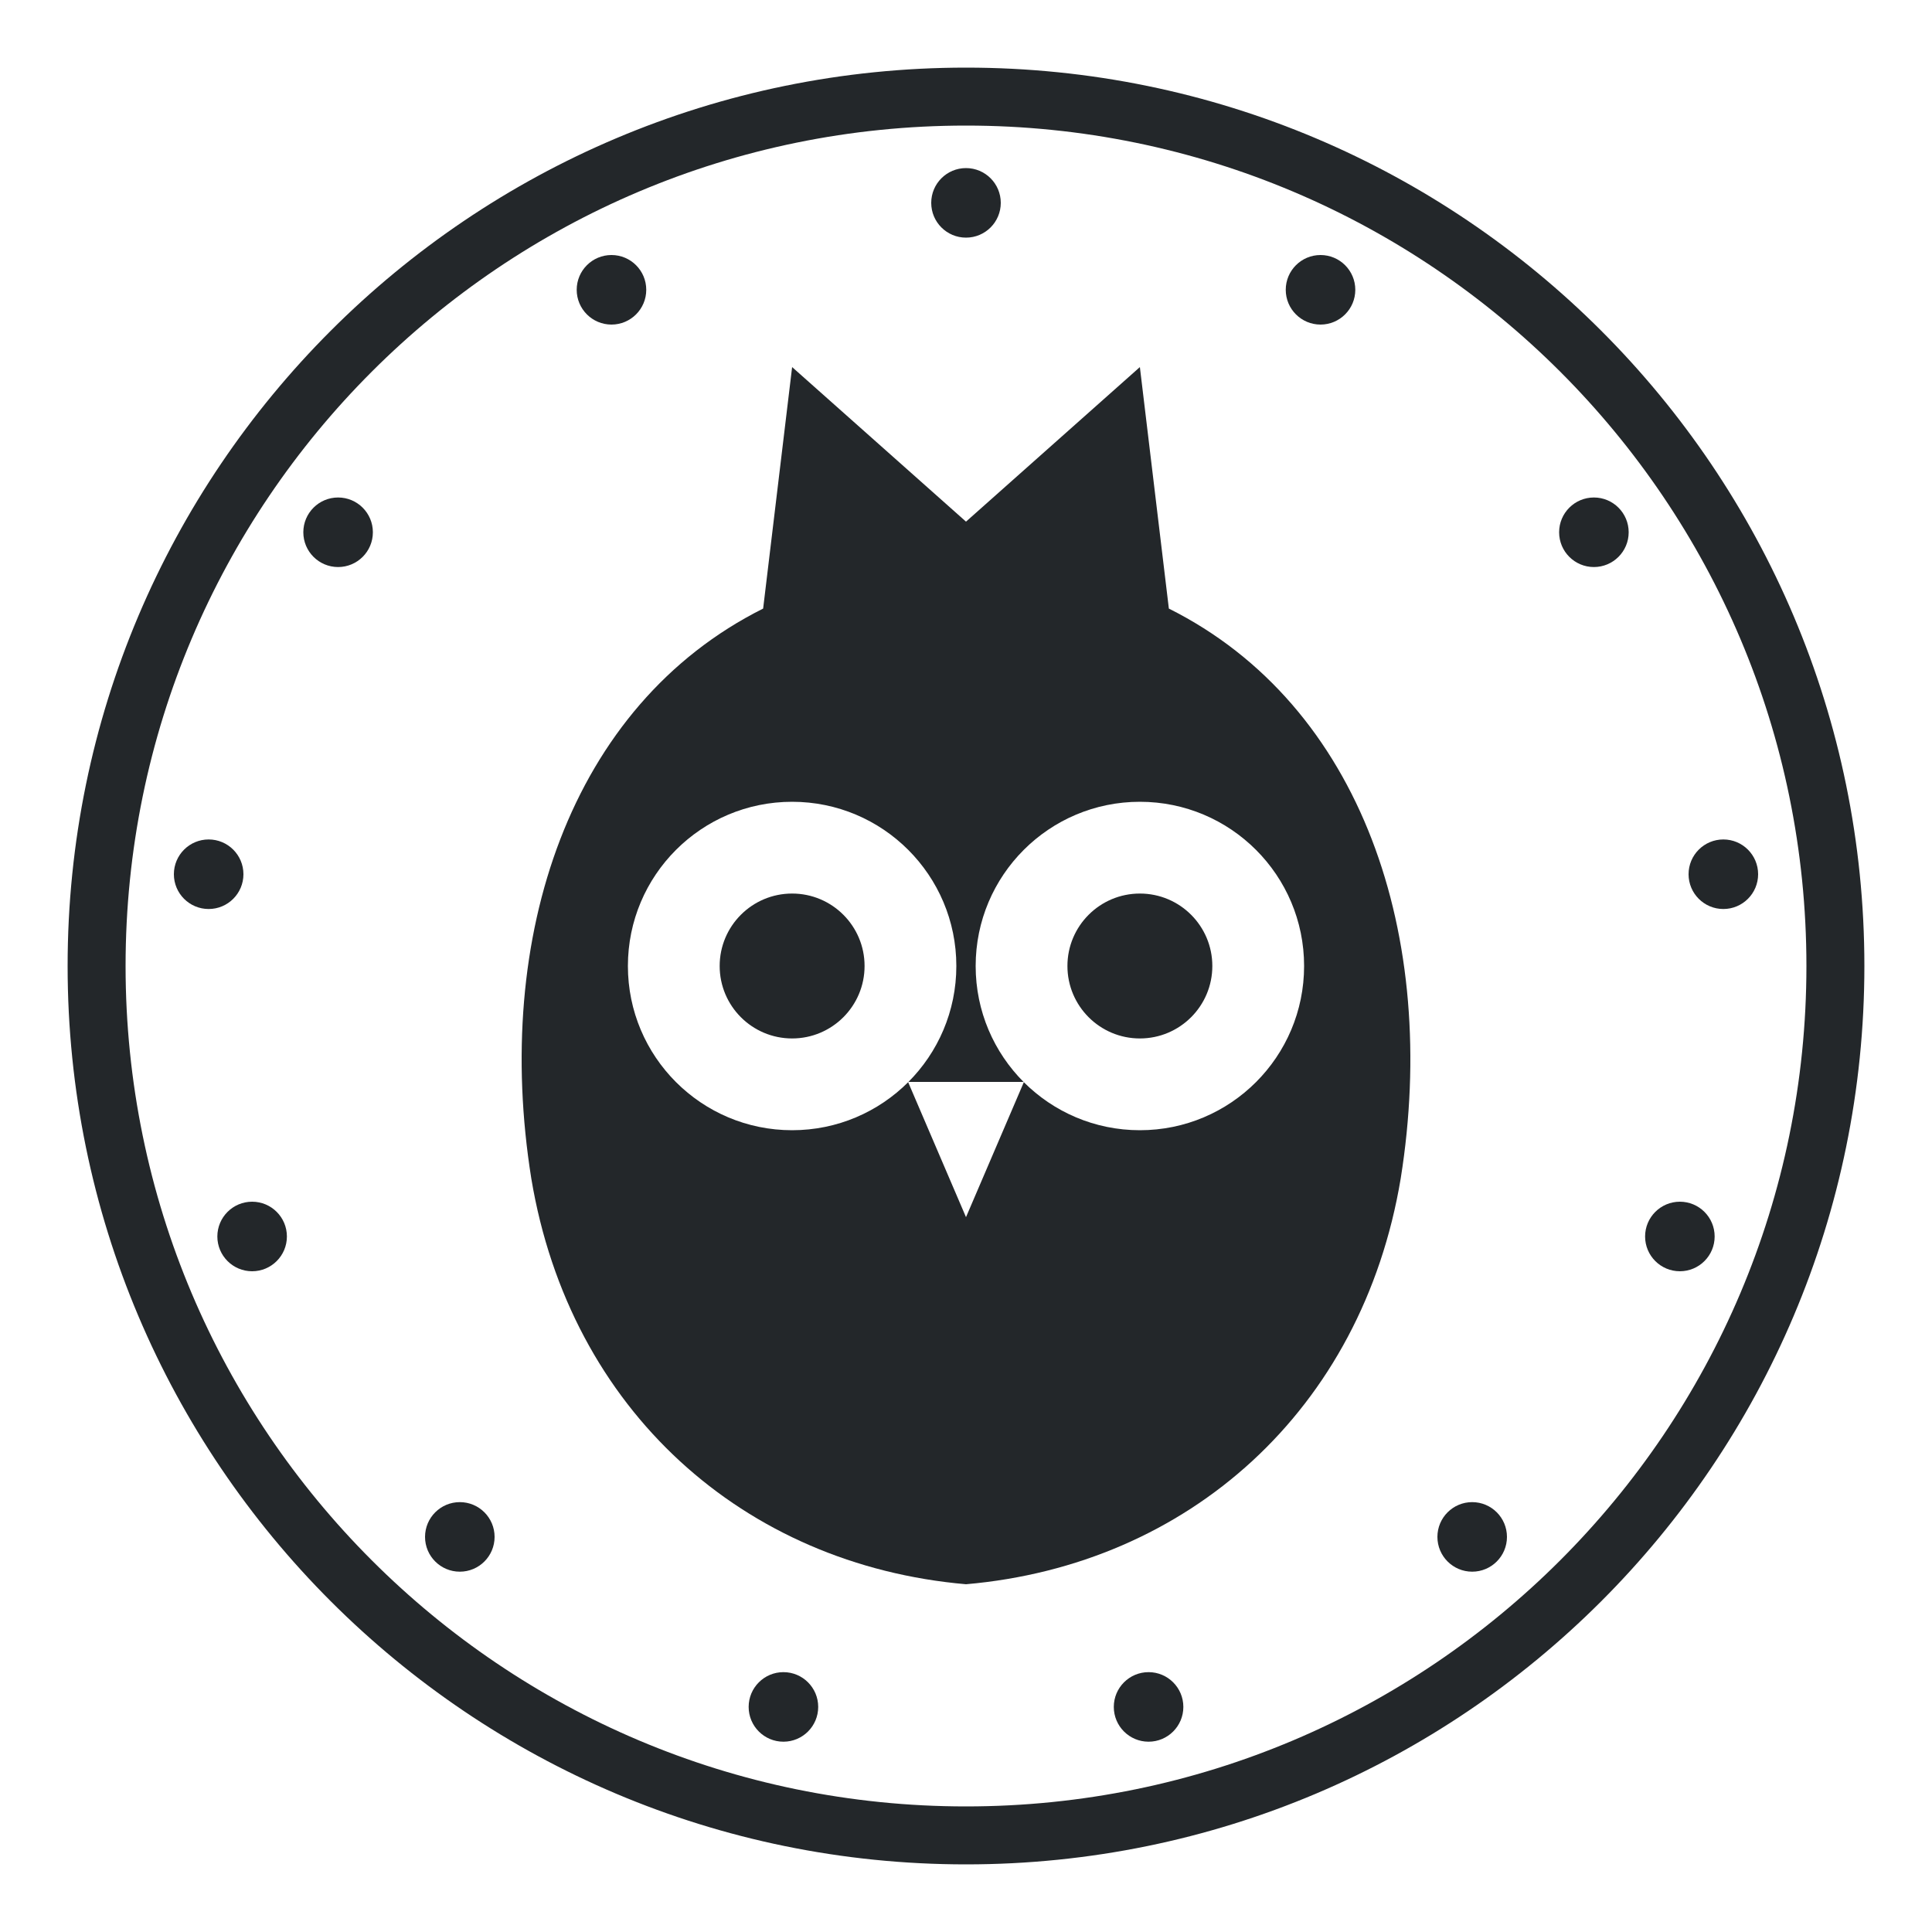
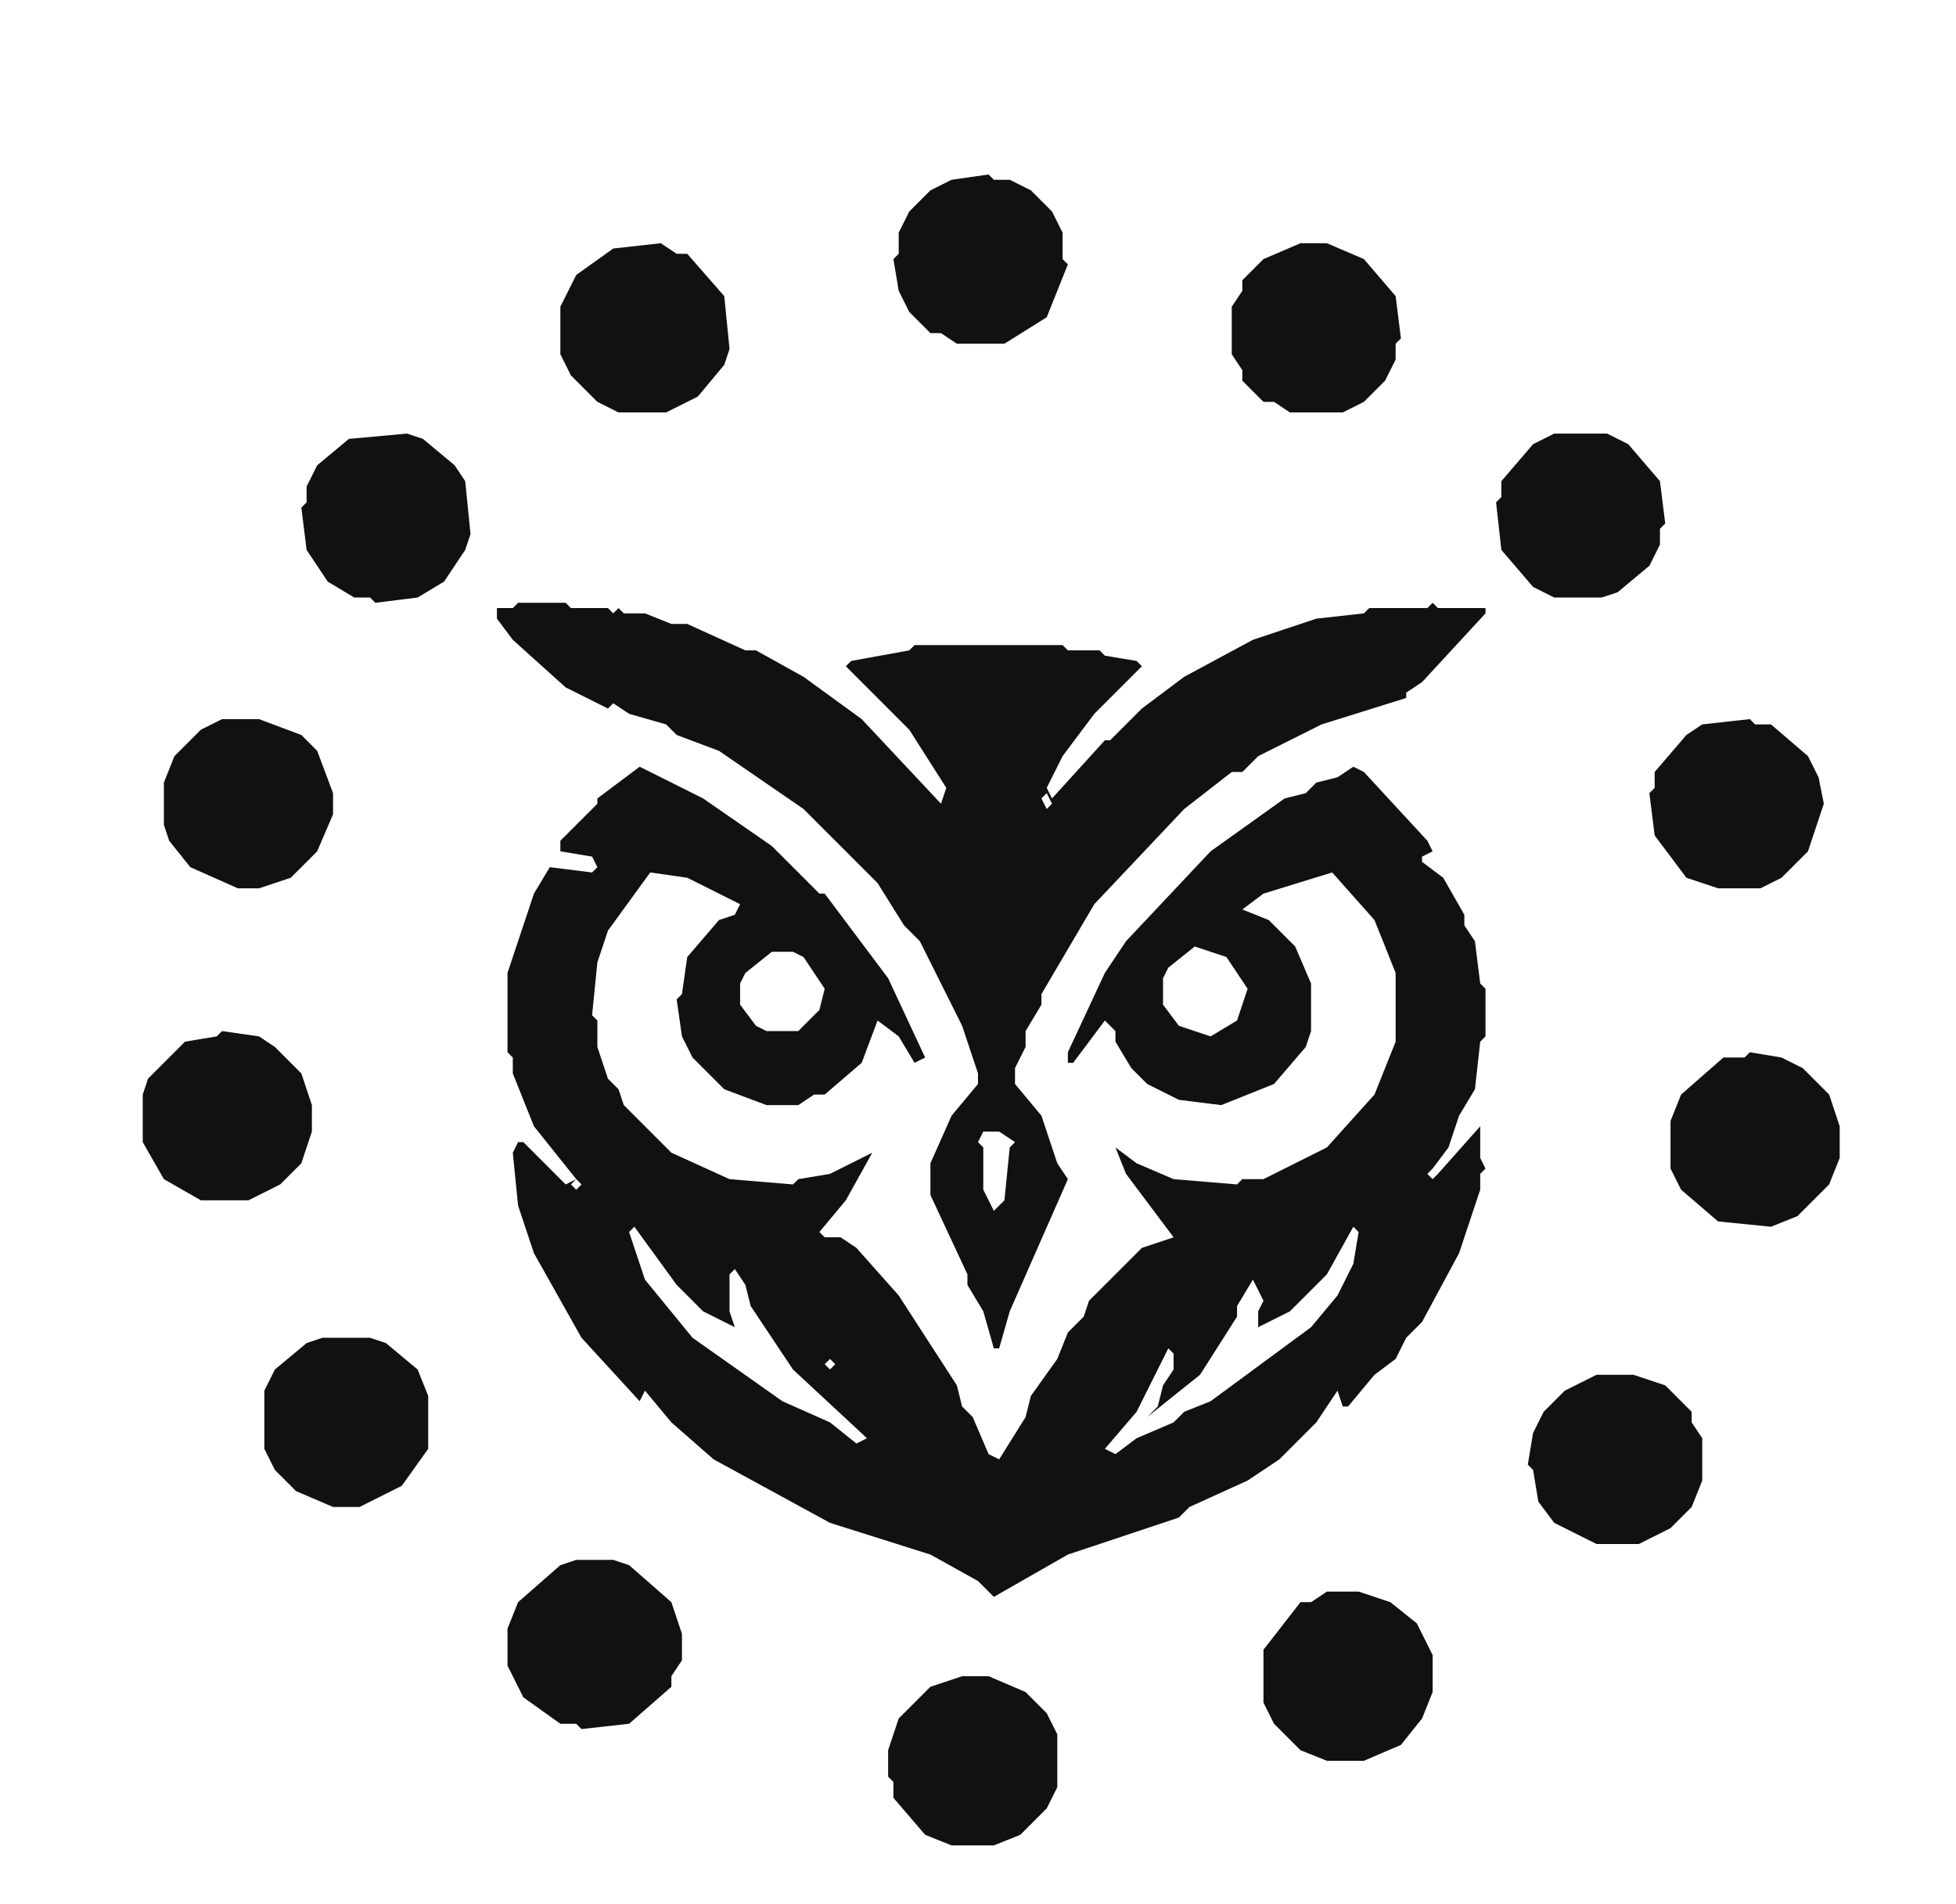
- <svg xmlns="http://www.w3.org/2000/svg" viewBox="0 0 200 200" width="200" height="200" role="img" aria-labelledby="t" style="color:#23272A">
-   <circle cx="100" cy="100" r="90" fill="none" stroke="currentColor" stroke-width="6" />
-   <circle cx="100.0" cy="21.0" r="3.6" fill="currentColor" />
-   <circle cx="136.7" cy="30.0" r="3.6" fill="currentColor" />
-   <circle cx="165.0" cy="55.1" r="3.6" fill="currentColor" />
-   <circle cx="178.4" cy="90.5" r="3.6" fill="currentColor" />
-   <circle cx="173.9" cy="128.0" r="3.6" fill="currentColor" />
-   <circle cx="152.4" cy="159.1" r="3.6" fill="currentColor" />
-   <circle cx="118.9" cy="176.7" r="3.6" fill="currentColor" />
-   <circle cx="81.1" cy="176.7" r="3.6" fill="currentColor" />
-   <circle cx="47.6" cy="159.1" r="3.6" fill="currentColor" />
-   <circle cx="26.1" cy="128.0" r="3.6" fill="currentColor" />
-   <circle cx="21.6" cy="90.5" r="3.6" fill="currentColor" />
-   <circle cx="35.0" cy="55.1" r="3.6" fill="currentColor" />
-   <circle cx="63.3" cy="30.0" r="3.6" fill="currentColor" />
-   <path fill="currentColor" fill-rule="evenodd" d="M100,54 L118,38 L121,63 C141,73 149,97 145,122 C141,146 123,162 100,164 C77,162 59,146 55,122 C51,97 59,73 79,63 L82,38 Z M99.0,100.0 a17,17 0 1,0 -34,0 a17,17 0 1,0 34,0 Z M135.0,100.0 a17,17 0 1,0 -34,0 a17,17 0 1,0 34,0 Z M94,112 L106,112 L100,126 Z" />
-   <circle cx="82" cy="100" r="7.5" fill="currentColor" />
-   <circle cx="118" cy="100" r="7.5" fill="currentColor" />
+ <svg xmlns="http://www.w3.org/2000/svg" viewBox="0 0 370 360" role="img" aria-label="Owl clan emblem">
+   <path d="M 182,317 L 176,319 L 170,325 L 168,331 L 168,336 L 169,337 L 169,340 L 175,347 L 180,349 L 188,349 L 193,347 L 198,342 L 200,338 L 200,328 L 198,324 L 194,320 L 187,317 Z M 251,301 L 248,303 L 246,303 L 239,312 L 239,322 L 241,326 L 246,331 L 251,333 L 258,333 L 265,330 L 269,325 L 271,320 L 271,313 L 268,307 L 263,303 L 257,301 Z M 106,296 L 98,303 L 96,308 L 96,315 L 99,321 L 106,326 L 109,326 L 110,327 L 119,326 L 127,319 L 127,317 L 129,314 L 129,309 L 127,303 L 119,296 L 116,295 L 109,295 Z M 302,260 L 296,263 L 292,267 L 290,271 L 289,277 L 290,278 L 291,284 L 294,288 L 302,292 L 310,292 L 316,289 L 320,285 L 322,280 L 322,272 L 320,269 L 320,267 L 315,262 L 309,260 Z M 61,253 L 58,254 L 52,259 L 50,263 L 50,274 L 52,278 L 56,282 L 63,285 L 68,285 L 76,281 L 81,274 L 81,264 L 79,259 L 73,254 L 70,253 Z M 331,199 L 330,200 L 326,200 L 318,207 L 316,212 L 316,221 L 318,225 L 325,231 L 335,232 L 340,230 L 346,224 L 348,219 L 348,213 L 346,207 L 341,202 L 337,200 Z M 42,195 L 41,196 L 35,197 L 28,204 L 27,207 L 27,216 L 31,223 L 38,227 L 47,227 L 53,224 L 57,220 L 59,214 L 59,209 L 57,203 L 52,198 L 49,196 Z M 261,144 L 258,146 L 256,145 L 253,147 L 249,148 L 247,150 L 243,151 L 229,161 L 213,178 L 209,184 L 202,199 L 202,201 L 203,201 L 209,193 L 211,195 L 211,197 L 214,202 L 217,205 L 223,208 L 231,209 L 241,205 L 247,198 L 248,195 L 248,186 L 245,179 L 240,174 L 235,172 L 239,169 L 252,165 L 260,174 L 264,184 L 264,197 L 260,207 L 251,217 L 239,223 L 235,223 L 234,224 L 222,223 L 215,220 L 211,217 L 213,222 L 222,234 L 216,236 L 206,246 L 205,249 L 202,252 L 200,257 L 195,264 L 194,268 L 189,276 L 187,275 L 184,268 L 182,266 L 181,262 L 170,245 L 162,236 L 159,234 L 156,234 L 155,233 L 160,227 L 165,218 L 157,222 L 151,223 L 150,224 L 138,223 L 127,218 L 118,209 L 117,206 L 115,204 L 113,198 L 113,193 L 112,192 L 113,182 L 115,176 L 123,165 L 130,166 L 140,171 L 139,173 L 136,174 L 130,181 L 129,188 L 128,189 L 129,196 L 131,200 L 137,206 L 145,209 L 151,209 L 154,207 L 156,207 L 163,201 L 166,193 L 170,196 L 173,201 L 175,200 L 168,185 L 156,169 L 155,169 L 146,160 L 133,151 L 121,145 L 113,151 L 113,152 L 106,159 L 106,161 L 112,162 L 113,164 L 112,165 L 104,164 L 101,169 L 96,184 L 96,199 L 97,200 L 97,203 L 101,213 L 109,223 L 107,224 L 99,216 L 98,216 L 97,218 L 98,228 L 101,237 L 110,253 L 121,265 L 122,263 L 127,269 L 135,276 L 157,288 L 176,294 L 185,299 L 188,302 L 202,294 L 223,287 L 225,285 L 236,280 L 242,276 L 249,269 L 253,263 L 254,266 L 255,266 L 260,260 L 264,257 L 266,253 L 269,250 L 276,237 L 280,225 L 280,222 L 281,221 L 280,219 L 280,213 L 272,222 L 271,221 L 274,217 L 276,211 L 279,206 L 280,197 L 281,196 L 281,187 L 280,186 L 279,178 L 277,175 L 277,173 L 273,166 L 269,163 L 269,162 L 271,161 L 270,159 L 258,146 Z M 156,258 L 157,257 L 158,258 L 157,259 Z M 257,233 L 256,239 L 253,245 L 248,251 L 229,265 L 224,267 L 222,269 L 215,272 L 211,275 L 209,274 L 215,267 L 221,255 L 222,256 L 222,259 L 220,262 L 219,266 L 217,268 L 227,260 L 234,249 L 234,247 L 237,242 L 239,246 L 238,248 L 238,251 L 244,248 L 251,241 L 256,232 Z M 119,233 L 120,232 L 128,243 L 133,248 L 139,251 L 138,248 L 138,241 L 139,240 L 141,243 L 142,247 L 150,259 L 164,272 L 162,273 L 157,269 L 148,265 L 131,253 L 122,242 Z M 108,224 L 109,223 L 110,224 L 109,225 Z M 270,222 L 271,221 L 272,222 L 271,223 Z M 146,180 L 150,180 L 152,181 L 156,187 L 155,191 L 151,195 L 145,195 L 143,194 L 140,190 L 140,186 L 141,184 Z M 226,179 L 232,181 L 236,187 L 234,193 L 229,196 L 223,194 L 220,190 L 220,185 L 221,183 Z M 322,137 L 319,139 L 313,146 L 313,149 L 312,150 L 313,158 L 319,166 L 325,168 L 333,168 L 337,166 L 342,161 L 345,152 L 344,147 L 342,143 L 335,137 L 332,137 L 331,136 Z M 42,136 L 38,138 L 33,143 L 31,148 L 31,156 L 32,159 L 36,164 L 45,168 L 49,168 L 55,166 L 60,161 L 63,154 L 63,150 L 60,142 L 57,139 L 49,136 Z M 94,115 L 94,117 L 97,121 L 107,130 L 115,134 L 116,133 L 119,135 L 126,137 L 128,139 L 136,142 L 152,153 L 166,167 L 171,175 L 174,178 L 182,194 L 185,203 L 185,205 L 180,211 L 176,220 L 176,226 L 183,241 L 183,243 L 186,248 L 188,255 L 189,255 L 191,248 L 202,223 L 200,220 L 197,211 L 192,205 L 192,202 L 194,198 L 194,195 L 197,190 L 197,188 L 207,171 L 224,153 L 233,146 L 235,146 L 238,143 L 250,137 L 266,132 L 266,131 L 269,129 L 281,116 L 281,115 L 272,115 L 271,114 L 270,115 L 259,115 L 258,116 L 249,117 L 237,121 L 224,128 L 216,134 L 210,140 L 209,140 L 199,151 L 198,149 L 201,143 L 207,135 L 216,126 L 215,125 L 209,124 L 208,123 L 202,123 L 201,122 L 173,122 L 172,123 L 161,125 L 160,126 L 172,138 L 179,149 L 178,152 L 163,136 L 152,128 L 143,123 L 141,123 L 130,118 L 127,118 L 122,116 L 118,116 L 117,115 L 116,116 L 115,115 L 108,115 L 107,114 L 98,114 L 97,115 Z M 186,214 L 189,214 L 192,216 L 191,217 L 190,227 L 188,229 L 186,225 L 186,217 L 185,216 Z M 197,151 L 198,150 L 199,152 L 198,153 Z M 294,82 L 290,84 L 284,91 L 284,94 L 283,95 L 284,104 L 290,111 L 294,113 L 303,113 L 306,112 L 312,107 L 314,103 L 314,100 L 315,99 L 314,91 L 308,84 L 304,82 Z M 66,83 L 60,88 L 58,92 L 58,95 L 57,96 L 58,104 L 62,110 L 67,113 L 70,113 L 71,114 L 79,113 L 84,110 L 88,104 L 89,101 L 88,91 L 86,88 L 80,83 L 77,82 Z M 246,46 L 239,49 L 235,53 L 235,55 L 233,58 L 233,67 L 235,70 L 235,72 L 239,76 L 241,76 L 244,78 L 254,78 L 258,76 L 262,72 L 264,68 L 264,65 L 265,64 L 264,56 L 258,49 L 251,46 Z M 116,47 L 109,52 L 106,58 L 106,67 L 108,71 L 113,76 L 117,78 L 126,78 L 132,75 L 137,69 L 138,66 L 137,56 L 130,48 L 128,48 L 125,46 Z M 180,34 L 176,36 L 172,40 L 170,44 L 170,48 L 169,49 L 170,55 L 172,59 L 176,63 L 178,63 L 181,65 L 190,65 L 198,60 L 202,50 L 201,49 L 201,44 L 199,40 L 195,36 L 191,34 L 188,34 L 187,33 Z" fill="#111111" fill-rule="evenodd" />
</svg>
